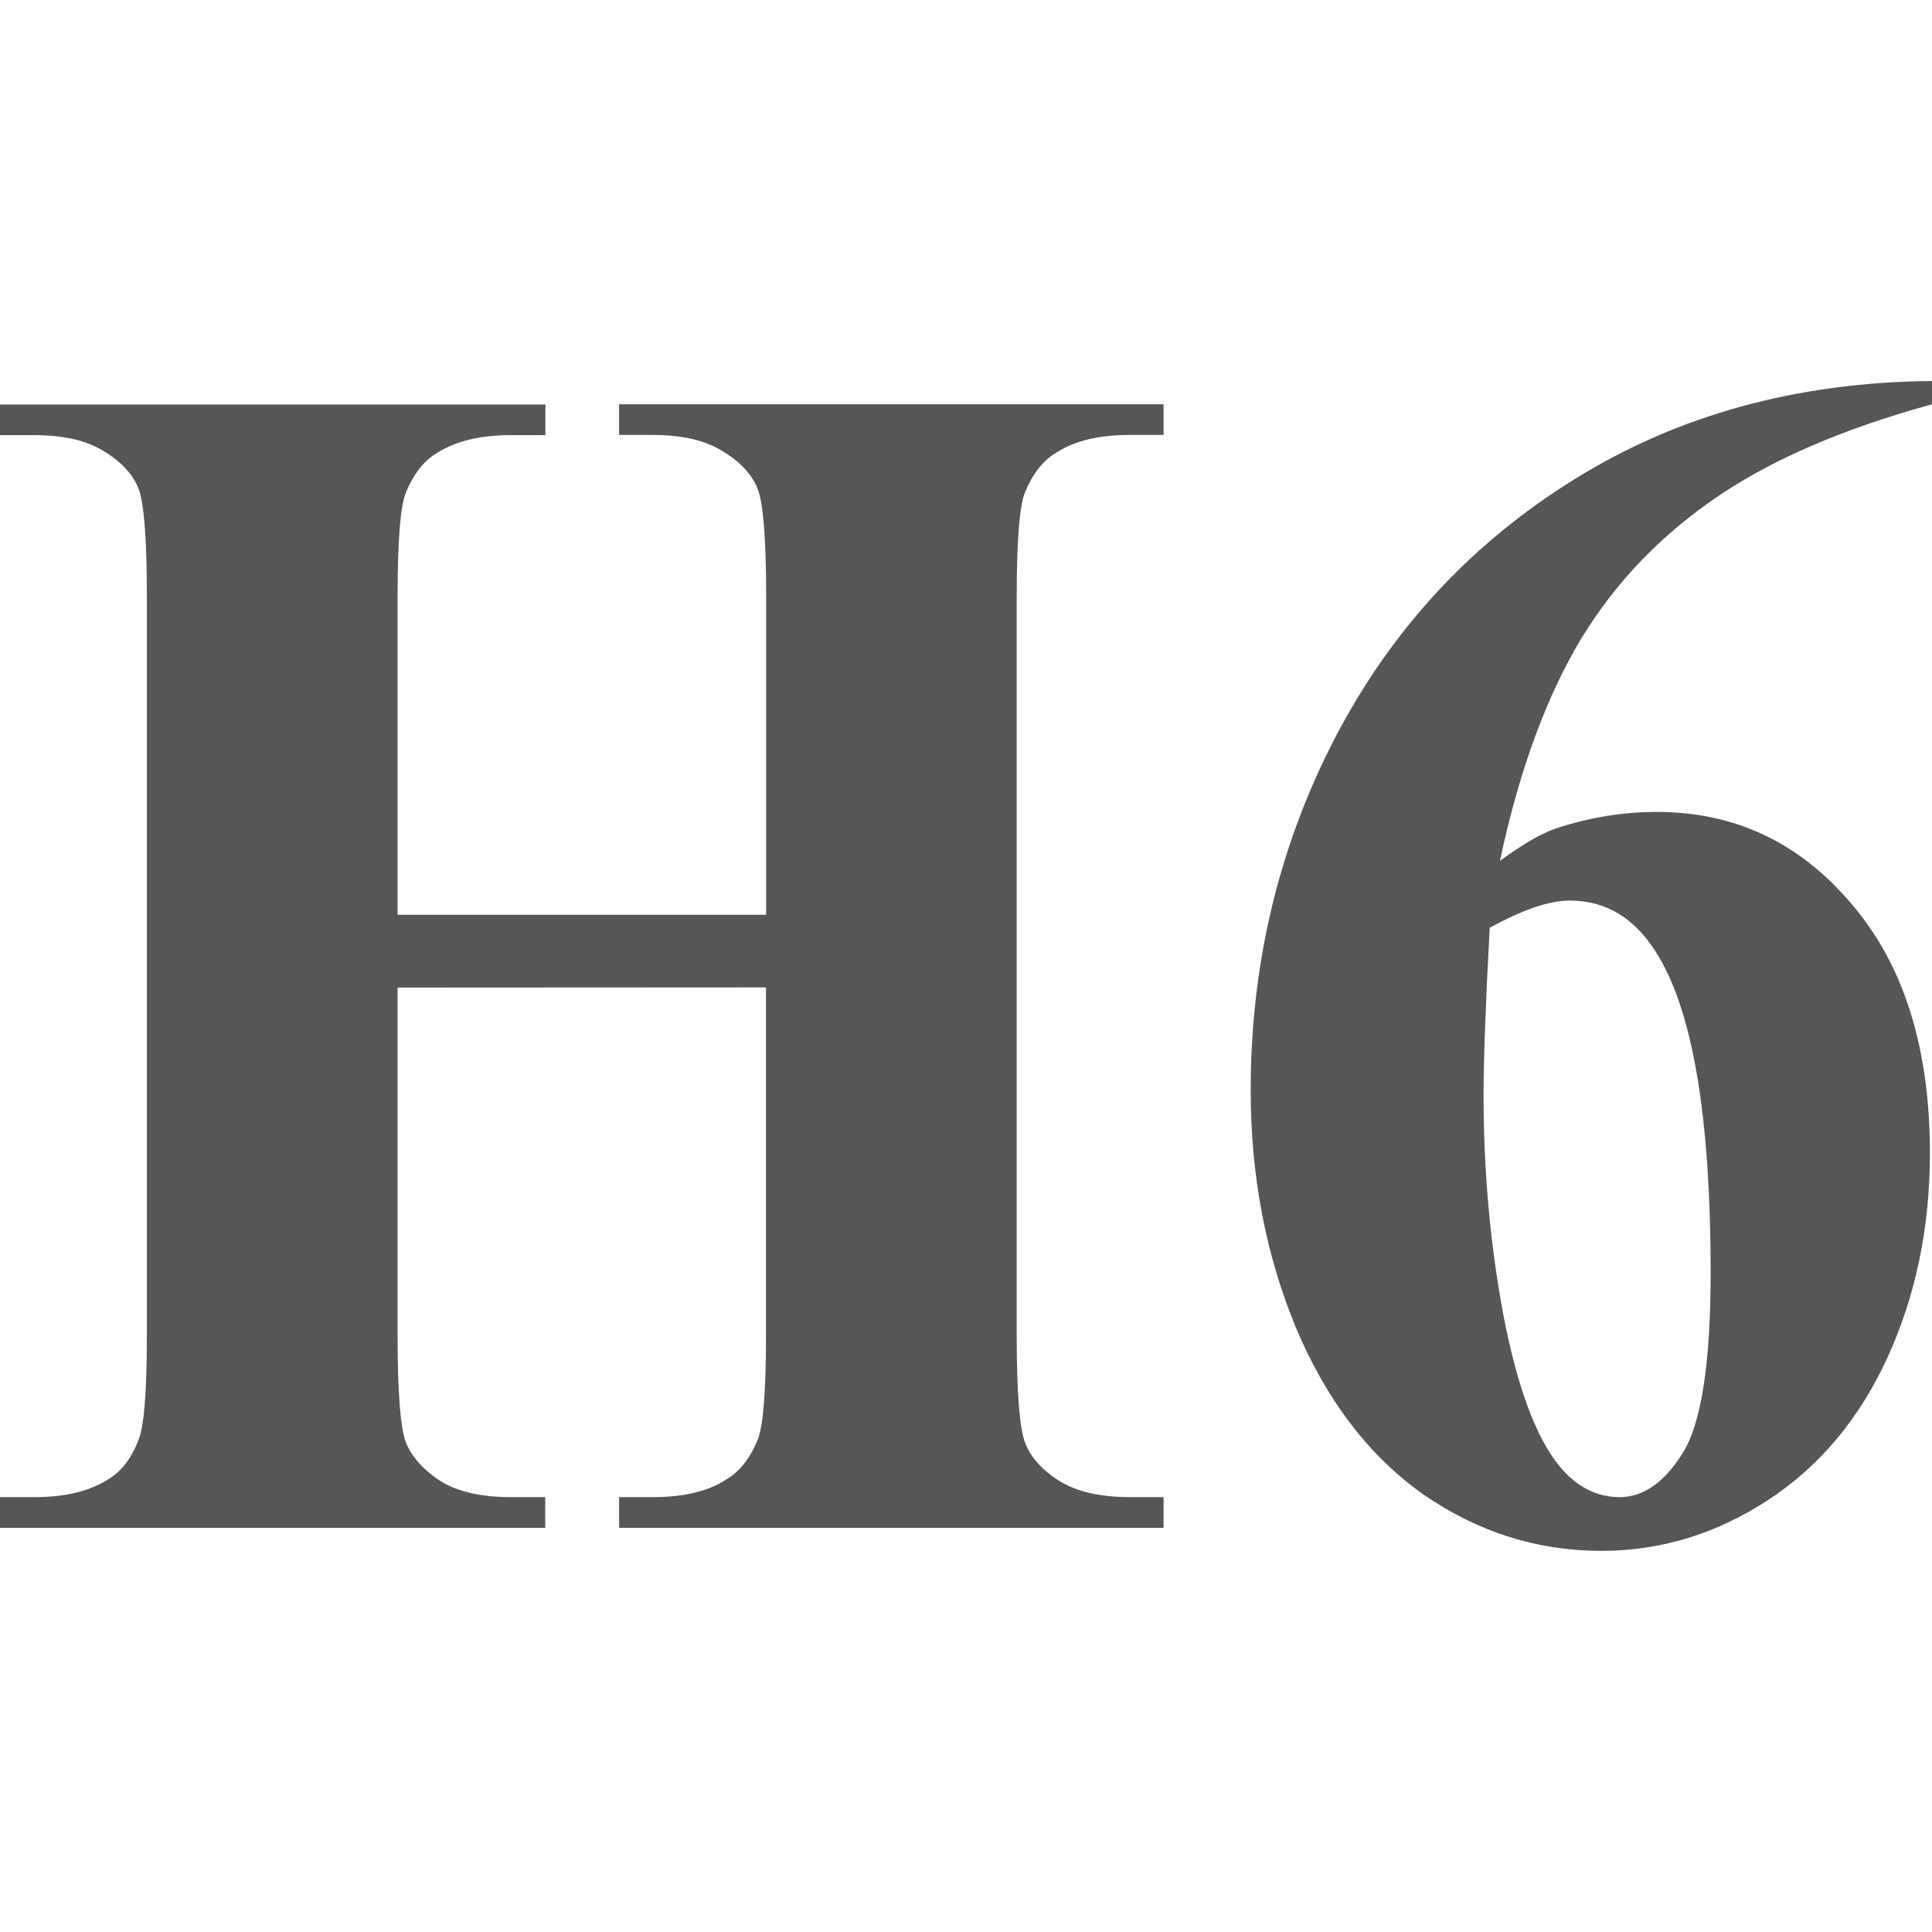
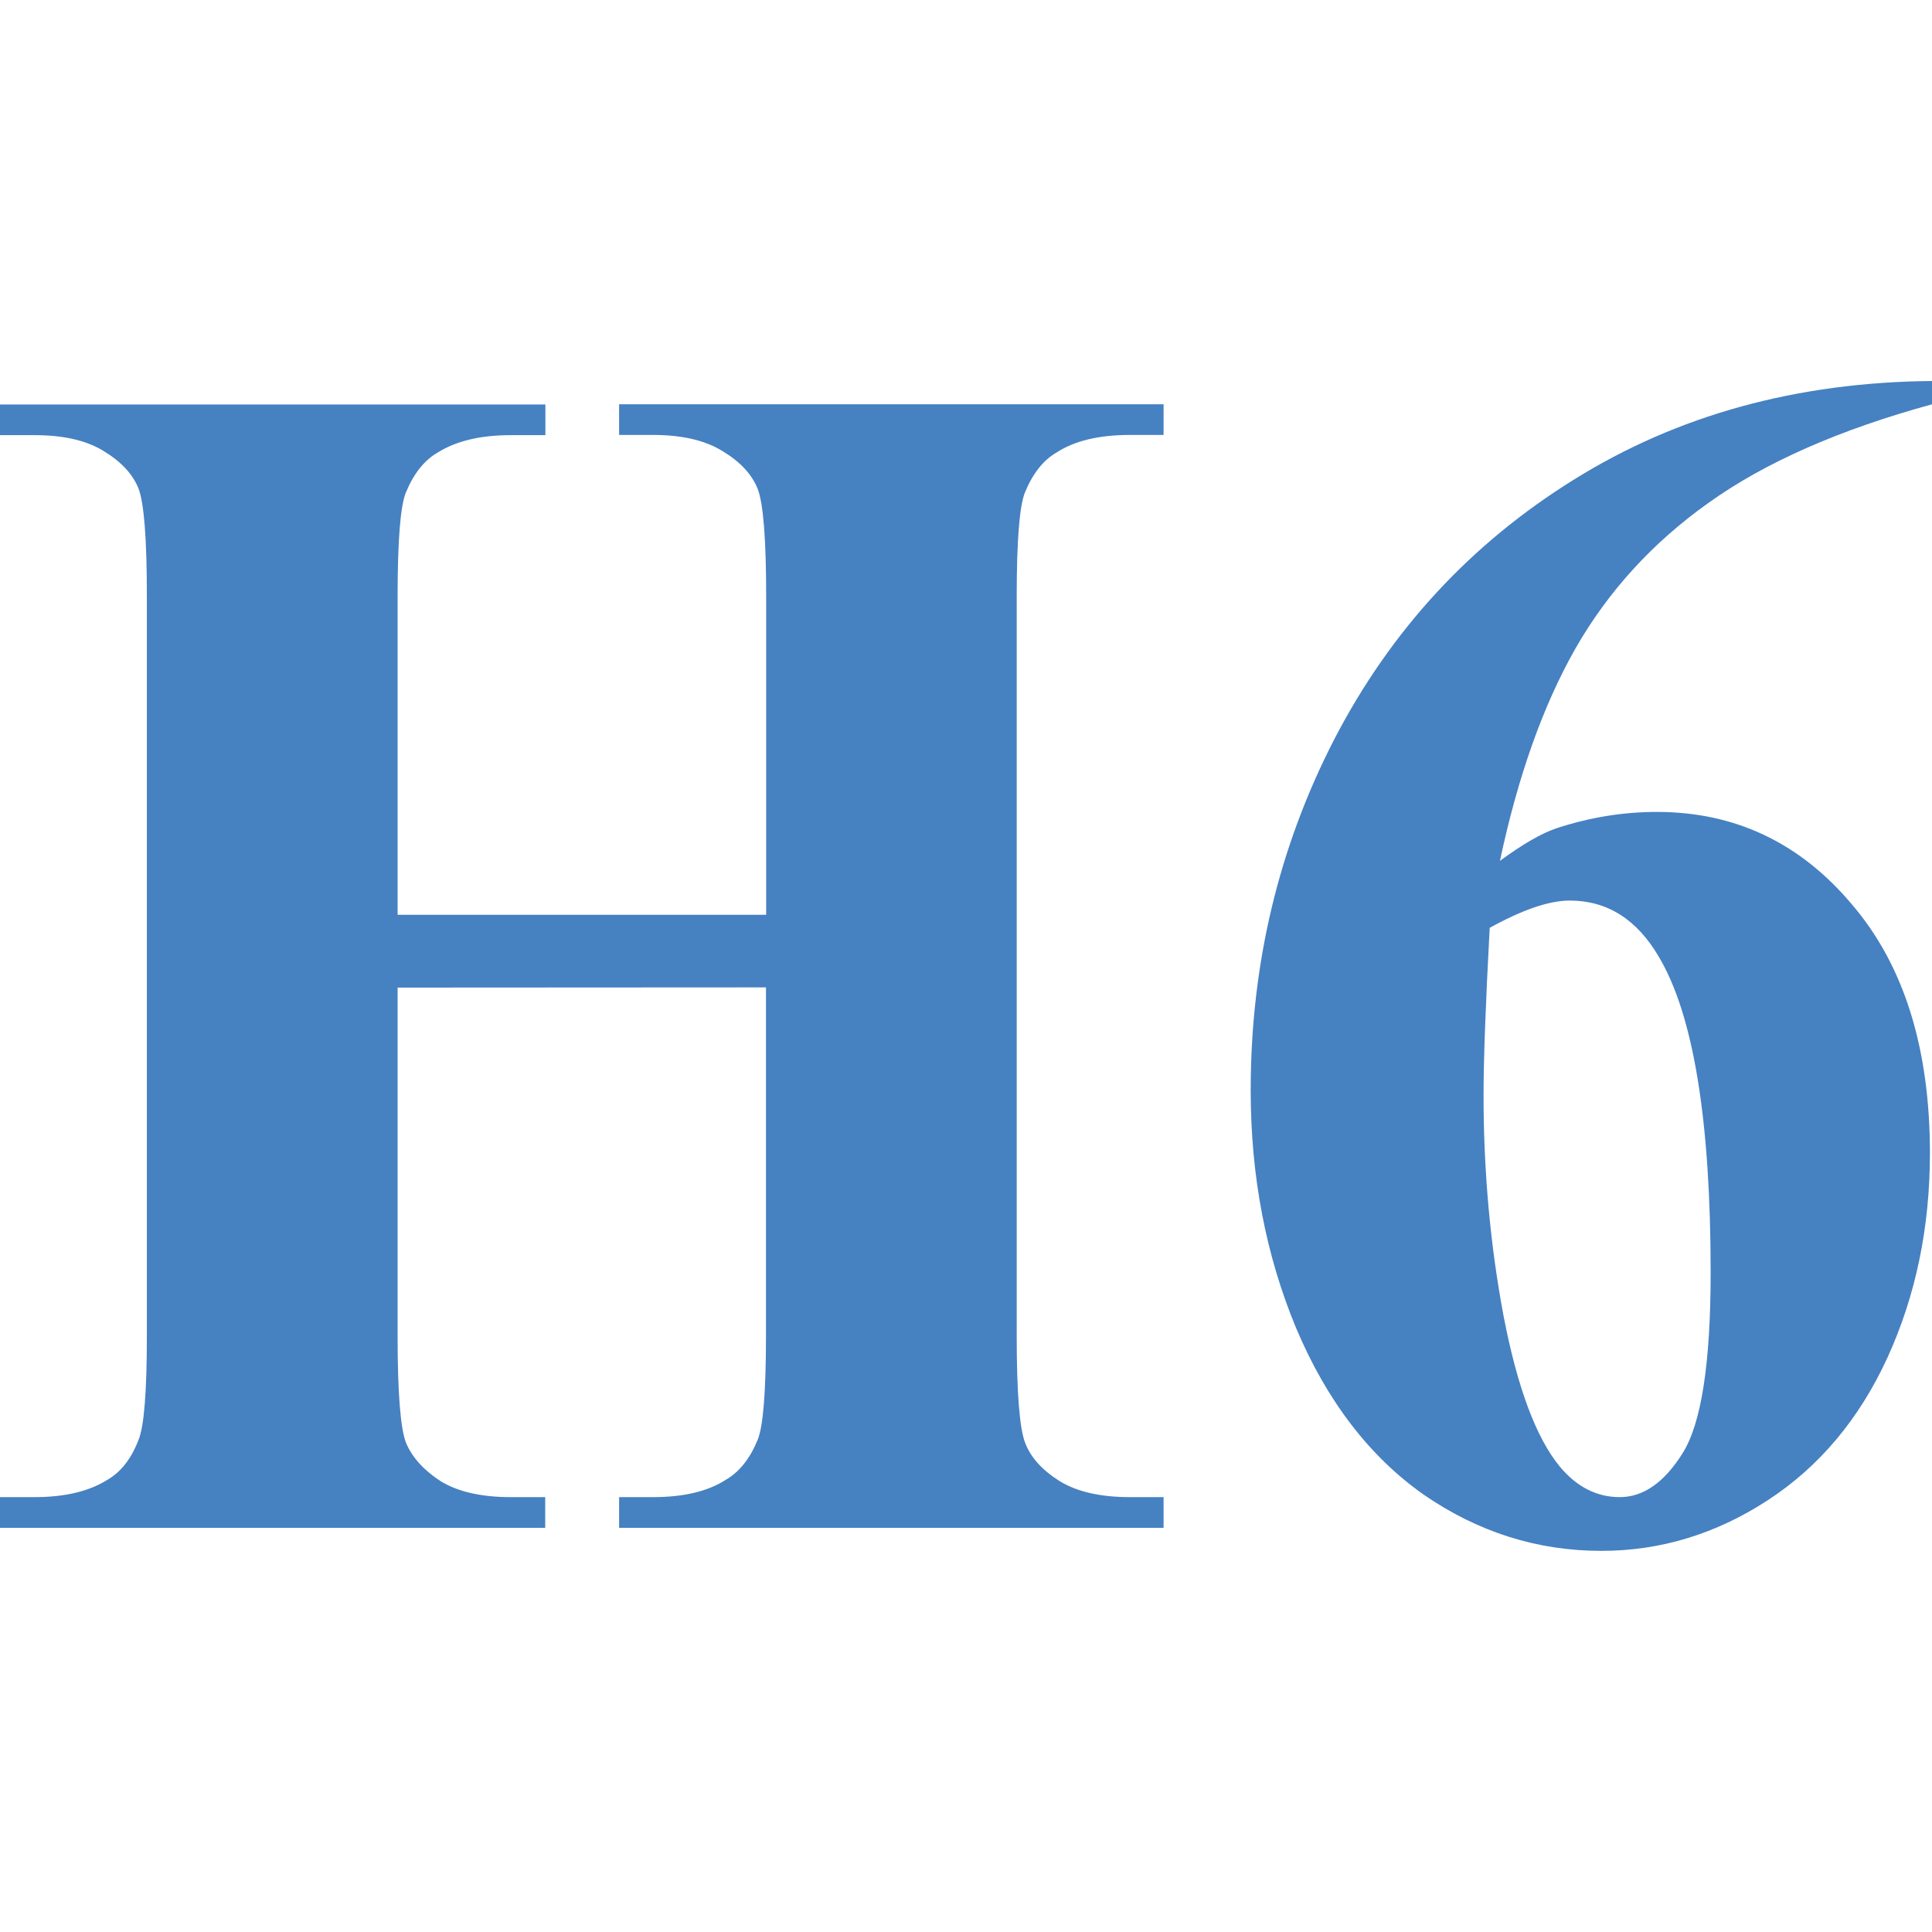
<svg xmlns="http://www.w3.org/2000/svg" width="10mm" height="10mm" viewBox="0 0 10 10">
-   <path d="M2.136 4.925V6.66q0 .43.046.537.05.108.186.19.14.079.376.079h.185v.153H0v-.153h.186q.244 0 .392-.087.108-.058.166-.198.045-.1.045-.52V2.974q0-.43-.045-.538-.046-.107-.186-.186-.138-.08-.372-.08H0v-.153h2.93v.153h-.186q-.244 0-.393.087-.107.057-.17.198-.045.1-.045.52v1.587h1.98V2.975q0-.43-.046-.538-.046-.107-.186-.186-.14-.082-.376-.082h-.182v-.153h2.925v.153H6.07q-.248 0-.393.087-.107.057-.17.198-.045.1-.045.52V6.66q0 .43.046.537.045.108.186.19.14.079.376.079h.181v.153H3.326v-.153h.182q.248 0 .392-.087.108-.058.17-.198.045-.1.045-.52V4.924ZM10.38 1.9v.116q-.748.19-1.202.492-.45.297-.715.727-.26.425-.405 1.058.182-.124.302-.162.268-.082.541-.082.628 0 1.045.458.422.455.422 1.244 0 .554-.227 1.017-.228.462-.645.714t-.893.252q-.516 0-.954-.28-.438-.286-.686-.831-.244-.545-.244-1.186 0-.942.45-1.752.455-.814 1.286-1.293.834-.483 1.925-.492M8.003 4.627q-.033.57-.033.835 0 .57.108 1.103.111.533.301.748.137.153.323.153.19 0 .338-.22.15-.222.15-.9 0-1.14-.278-1.574-.177-.281-.479-.281-.165 0-.43.136" aria-label="H6" style="font-weight:700;font-size:8.462px;line-height:1.25;font-family:&quot;Times New Roman&quot;;-inkscape-font-specification:&quot;Times New Roman, &quot;;fill:#565656;stroke-width:.212;stroke:none" transform="scale(.96347 1.03792)" />
+   <path d="M2.136 4.925V6.66q0 .43.046.537.05.108.186.19.14.079.376.079h.185v.153H0v-.153h.186q.244 0 .392-.087.108-.058.166-.198.045-.1.045-.52V2.974q0-.43-.045-.538-.046-.107-.186-.186Q.42 2.17.186 2.17H0v-.153h2.93v.153h-.186q-.244 0-.393.087-.107.057-.17.198-.045.1-.045.52v1.587h1.98V2.975q0-.43-.046-.538-.046-.107-.186-.186-.14-.082-.376-.082h-.182v-.153h2.925v.153H6.07q-.248 0-.393.087-.107.057-.17.198-.045.1-.045.52V6.66q0 .43.046.537.045.108.186.19.14.079.376.079h.181v.153H3.326v-.153h.182q.248 0 .392-.087.108-.058.17-.198.045-.1.045-.52V4.924ZM10.38 1.9v.116q-.748.19-1.202.492-.45.297-.715.727-.26.425-.405 1.058.182-.124.302-.162.268-.082.541-.082.628 0 1.045.458.422.455.422 1.244 0 .554-.227 1.017-.228.462-.645.714t-.893.252q-.516 0-.954-.28-.438-.286-.686-.831-.244-.545-.244-1.186 0-.942.45-1.752.455-.814 1.286-1.293.834-.483 1.925-.492M8.003 4.627q-.033.57-.033.835 0 .57.108 1.103.111.533.301.748.137.153.323.153.19 0 .338-.22.15-.222.15-.9 0-1.14-.278-1.574-.177-.281-.479-.281-.165 0-.43.136" aria-label="H6" style="font-weight:700;font-size:8.462px;line-height:1.25;font-family:&quot;Times New Roman&quot;;-inkscape-font-specification:&quot;Times New Roman, &quot;;fill:#4681c2;stroke-width:.212;stroke:none" transform="scale(.96347 1.03792)" />
</svg>
